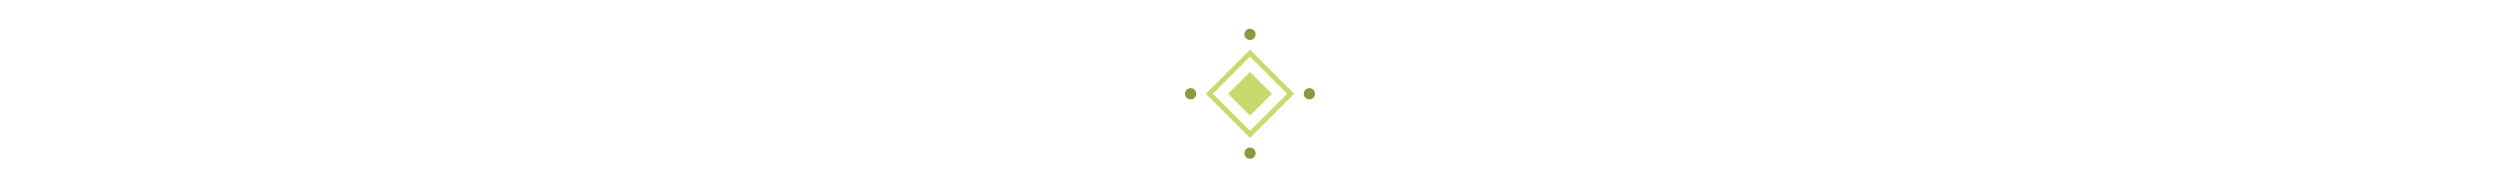
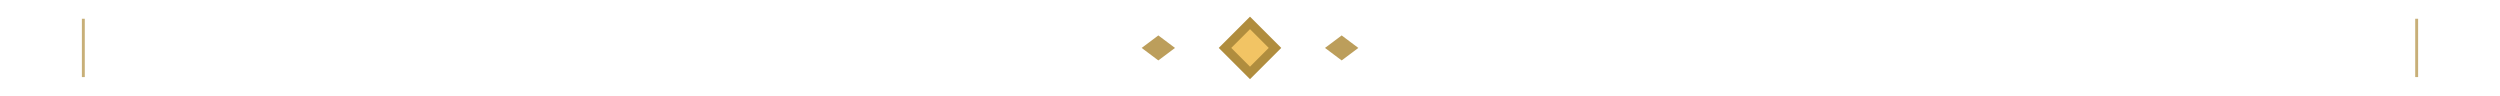
- <svg xmlns="http://www.w3.org/2000/svg" viewBox="0 0 800 60" width="800" height="60" role="img">
+ <svg xmlns="http://www.w3.org/2000/svg" viewBox="0 0 1200 46" width="1200" height="46">
  <defs>
-     <linearGradient id="dg" x1="0" y1="0" x2="1" y2="0">
-       <stop offset="0" stop-color="#4A5518" stop-opacity="0" />
-       <stop offset=".28" stop-color="#8A9B3E" />
-       <stop offset=".5" stop-color="#C9D96B" />
-       <stop offset=".72" stop-color="#8A9B3E" />
-       <stop offset="1" stop-color="#4A5518" stop-opacity="0" />
+     <linearGradient id="gd_language_through_the_ages" x1="0" y1="0" x2="1" y2="0">
+       <stop offset="0" stop-color="#77694C" stop-opacity="0" />
+       <stop offset="0.16" stop-color="#77694C" />
+       <stop offset="0.84" stop-color="#77694C" />
+       <stop offset="1" stop-color="#77694C" stop-opacity="0" />
    </linearGradient>
  </defs>
-   <line x1="20" y1="30" x2="330" y2="30" stroke="url(#dg)" stroke-width="1.4" />
-   <line x1="470" y1="30" x2="780" y2="30" stroke="url(#dg)" stroke-width="1.4" />
-   <g transform="translate(400 30)">
-     <path d="M0 -13 L13 0 L0 13 L-13 0 Z" fill="none" stroke="#C9D96B" stroke-width="1.6" />
-     <path d="M0 -7 L7 0 L0 7 L-7 0 Z" fill="#C9D96B" />
-     <circle cx="0" cy="-19" r="1.8" fill="#8A9B3E" />
-     <circle cx="0" cy="19" r="1.8" fill="#8A9B3E" />
-     <circle cx="-19" cy="0" r="1.8" fill="#8A9B3E" />
-     <circle cx="19" cy="0" r="1.8" fill="#8A9B3E" />
-   </g>
+   <line x1="40" y1="23" x2="540" y2="23" stroke="url(#gd_language_through_the_ages)" stroke-width="1.6" />
+   <line x1="660" y1="23" x2="1160" y2="23" stroke="url(#gd_language_through_the_ages)" stroke-width="1.6" />
+   <path d="M 600 8 L 615 23 L 600 38 L 585 23 Z" fill="#B08D3E" />
+   <path d="M 600 14 L 609 23 L 600 32 L 591 23 Z" fill="#F2C464" />
+   <path d="M 556 17 L 564 23 L 556 29 L 548 23 Z" fill="#B08D3E" opacity="0.85" />
+   <path d="M 644 17 L 652 23 L 644 29 L 636 23 Z" fill="#B08D3E" opacity="0.85" />
+   <line x1="40" y1="9" x2="40" y2="37" stroke="#B08D3E" stroke-width="1.4" opacity="0.7" />
+   <line x1="1160" y1="9" x2="1160" y2="37" stroke="#B08D3E" stroke-width="1.4" opacity="0.7" />
</svg>
